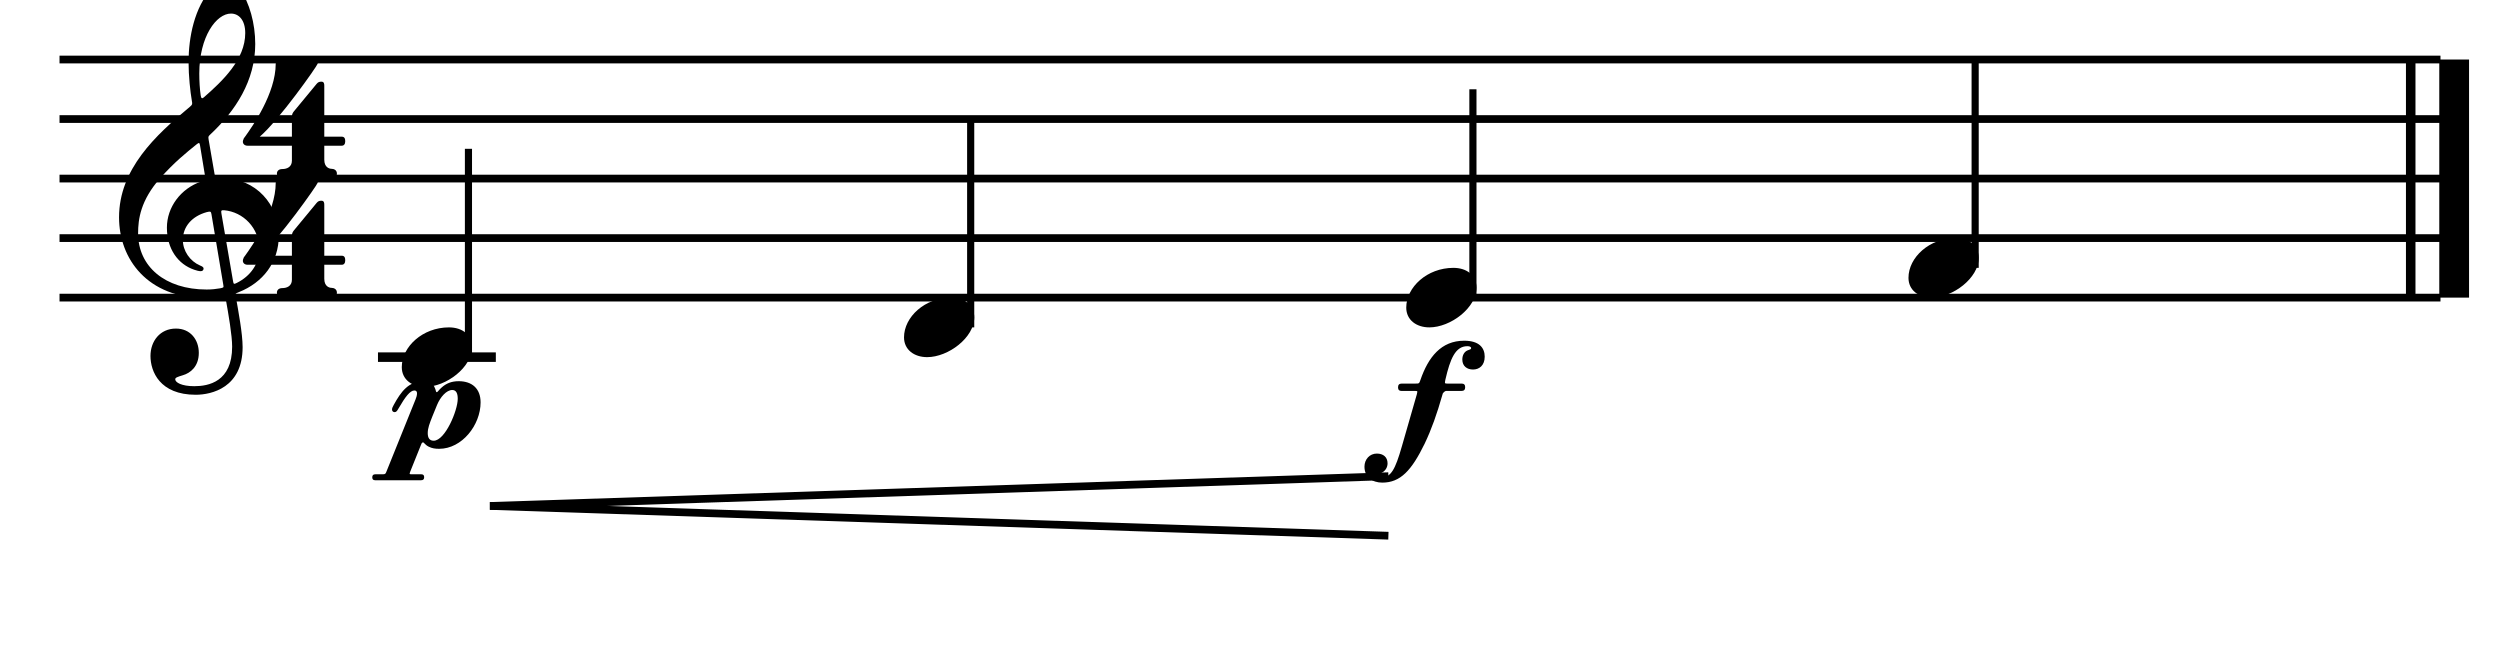
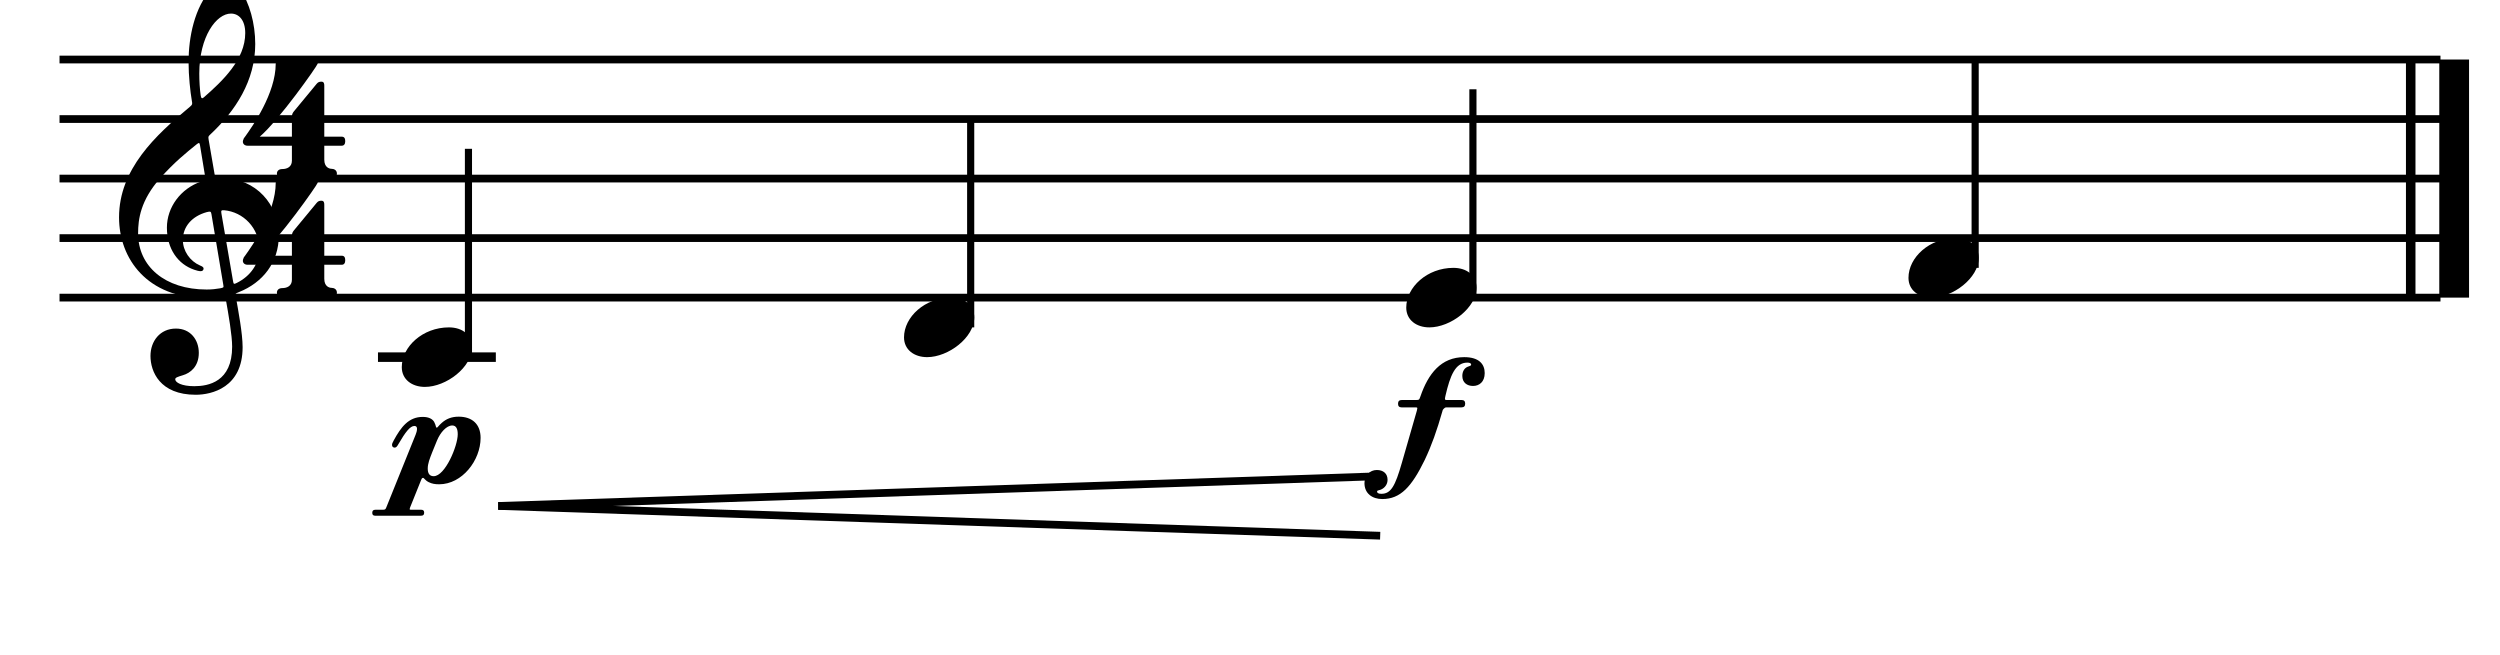
<svg xmlns="http://www.w3.org/2000/svg" width="294" height="77" viewBox="-250 -250 10500 2750">
  <line x1="0" y1="0" x2="10000" y2="0" stroke="black" stroke-width="32.5" />
  <line x1="0" y1="250" x2="10000" y2="250" stroke="black" stroke-width="32.5" />
  <line x1="0" y1="500" x2="10000" y2="500" stroke="black" stroke-width="32.5" />
  <line x1="0" y1="750" x2="10000" y2="750" stroke="black" stroke-width="32.5" />
  <line x1="0" y1="1000" x2="10000" y2="1000" stroke="black" stroke-width="32.5" />
  <path d="M364 252C387 252 413 250 433 246C444 244 446 243 448 255C460 322 475 409 475 456C475 604 375 622 316 622C262 622 236 606 236 593C236 586 245 583 268 576C299 567 335 540 335 482C335 427 300 380 239 380C172 380 132 433 132 495C132 560 171 658 322 658C389 658 519 628 519 458C519 401 501 306 490 244C488 232 489 233 503 227C604 187 671 102 671 -11C671 -139 577 -252 430 -252C404 -252 404 -252 401 -270L376 -415C374 -427 376 -428 382 -434C490 -535 572 -662 572 -815C572 -902 548 -988 507 -1048C492 -1070 466 -1098 455 -1098C441 -1098 410 -1072 390 -1050C316 -968 292 -843 292 -739C292 -681 299 -616 306 -575C308 -563 309 -561 297 -551C153 -432 0 -289 0 -87C0 87 119 252 364 252ZM80 -20C80 -79 90 -158 173 -252C233 -319 279 -356 326 -394C336 -402 338 -401 340 -390L361 -262C364 -243 364 -244 346 -238C258 -208 201 -129 201 -44C201 46 248 110 316 133C324 136 336 139 343 139C351 139 355 134 355 128C355 121 347 118 340 115C298 97 268 54 268 8C268 -49 307 -92 368 -109C384 -113 386 -112 388 -101L438 197C440 208 439 208 424 211C408 214 388 216 368 216C193 216 80 119 80 -20ZM470 -943C503 -943 530 -916 530 -861C530 -750 435 -660 356 -591C349 -585 345 -586 343 -599C339 -625 337 -659 337 -691C337 -847 409 -943 470 -943ZM441 -117C522 -110 589 -42 589 46C589 109 551 160 495 188C483 194 481 194 479 182L430 -103C428 -115 429 -118 441 -117Z" fill="black" transform="translate(250, 750)" />
  <path d="M40 112L226 112L226 175C226 202 204 210 186 210C170 210 163 219 163 229C163 239 167 250 182 250L395 250C405 250 415 243 415 229C415 215 403 209 393 209C383 209 362 203 362 171L362 112L435 112C445 112 450 105 450 93C450 81 446 74 435 74L362 74L362 -140C362 -148 361 -157 350 -157C341 -157 336 -155 330 -148L235 -33C231 -28 226 -22 226 -10L226 74L91 74C171 6 331 -221 334 -232C334 -234 335 -235 335 -237C335 -245 328 -251 320 -251C311 -251 270 -249 252 -249C234 -249 189 -251 181 -251C172 -251 158 -248 158 -232C158 -108 60 31 30 73L24 81C24 82 23 83 23 84C21 88 20 92 20 95C20 105 28 112 40 112Z" fill="black" transform="translate(750, 250)" />
  <path d="M40 112L226 112L226 175C226 202 204 210 186 210C170 210 163 219 163 229C163 239 167 250 182 250L395 250C405 250 415 243 415 229C415 215 403 209 393 209C383 209 362 203 362 171L362 112L435 112C445 112 450 105 450 93C450 81 446 74 435 74L362 74L362 -140C362 -148 361 -157 350 -157C341 -157 336 -155 330 -148L235 -33C231 -28 226 -22 226 -10L226 74L91 74C171 6 331 -221 334 -232C334 -234 335 -235 335 -237C335 -245 328 -251 320 -251C311 -251 270 -249 252 -249C234 -249 189 -251 181 -251C172 -251 158 -248 158 -232C158 -108 60 31 30 73L24 81C24 82 23 83 23 84C21 88 20 92 20 95C20 105 28 112 40 112Z" fill="black" transform="translate(750, 750)" />
  <path d="M0 42C0 94 43 125 97 125C186 125 295 43 295 -42C295 -93 255 -125 198 -125C88 -125 0 -44 0 42Z" fill="black" transform="translate(1437.5, 1250)" />
  <line x1="1337.5" y1="1250" x2="1832.5" y2="1250" stroke="black" stroke-width="40" />
  <line x1="1717.5" y1="375" x2="1717.5" y2="1250" stroke="black" stroke-width="30" />
-   <path d="M-89 130C-89 138 -85 142 -77 142L116 142C125 142 129 138 129 129C129 121 125 117 117 117L77 117C71 117 68 117 68 114C68 113 69 110 70 107L115 -5C117 -10 119 -17 124 -17C129 -17 132 -7 148 1C162 8 175 10 192 10C288 10 366 -90 366 -185C366 -243 330 -274 274 -274C243 -274 221 -264 203 -248C189 -236 186 -228 182 -228C177 -228 180 -235 171 -252C164 -264 149 -273 123 -273C64 -273 32 -231 1 -174C-4 -165 -6 -160 -6 -155C-6 -148 -1 -144 5 -144C12 -144 16 -150 21 -159C50 -209 70 -235 88 -235C96 -235 99 -230 99 -223C99 -215 96 -205 93 -198L-30 107C-33 115 -35 117 -45 117L-76 117C-85 117 -89 121 -89 130ZM144 -56C144 -77 152 -97 163 -125L183 -174C197 -208 223 -237 247 -237C264 -237 270 -222 270 -200C270 -151 217 -24 169 -24C152 -24 144 -35 144 -56Z" fill="black" transform="translate(1402.5, 1625)" />
+   <path d="M-89 130C-89 138 -85 142 -77 142L116 142C125 142 129 138 129 129C129 121 125 117 117 117L77 117C71 117 68 117 68 114C68 113 69 110 70 107L115 -5C117 -10 119 -17 124 -17C129 -17 132 -7 148 1C162 8 175 10 192 10C288 10 366 -90 366 -185C366 -243 330 -274 274 -274C243 -274 221 -264 203 -248C189 -236 186 -228 182 -228C177 -228 180 -235 171 -252C164 -264 149 -273 123 -273C64 -273 32 -231 1 -174C-4 -165 -6 -160 -6 -155C-6 -148 -1 -144 5 -144C12 -144 16 -150 21 -159C50 -209 70 -235 88 -235C96 -235 99 -230 99 -223C99 -215 96 -205 93 -198L-30 107C-33 115 -35 117 -45 117L-76 117C-85 117 -89 121 -89 130ZM144 -56C144 -77 152 -97 163 -125L183 -174C197 -208 223 -237 247 -237C264 -237 270 -222 270 -200C270 -151 217 -24 169 -24C152 -24 144 -35 144 -56Z" fill="black" transform="translate(1402.5, 1774)" />
  <path d="M0 42C0 94 43 125 97 125C186 125 295 43 295 -42C295 -93 255 -125 198 -125C88 -125 0 -44 0 42Z" fill="black" transform="translate(3546.875, 1125)" />
  <line x1="3826.875" y1="250" x2="3826.875" y2="1125" stroke="black" stroke-width="30" />
  <path d="M0 42C0 94 43 125 97 125C186 125 295 43 295 -42C295 -93 255 -125 198 -125C88 -125 0 -44 0 42Z" fill="black" transform="translate(5656.25, 1000)" />
  <line x1="5936.25" y1="125" x2="5936.25" y2="1000" stroke="black" stroke-width="30" />
-   <path d="M-141 85C-141 129 -108 152 -66 152C10 152 57 101 112 -12C141 -73 163 -135 187 -219C187 -224 197 -233 201 -233L266 -233C277 -233 282 -238 282 -249C282 -259 277 -264 267 -264L207 -264C200 -264 197 -264 197 -269C197 -272 198 -275 199 -281C219 -368 241 -421 291 -421C299 -421 307 -419 307 -413C307 -407 302 -408 291 -403C278 -397 270 -383 270 -365C270 -337 290 -323 315 -323C341 -323 364 -340 364 -377C364 -414 341 -444 278 -444C181 -444 127 -375 94 -279C89 -264 88 -264 74 -264L16 -264C5 -264 0 -259 0 -248C0 -238 5 -233 15 -233L73 -233C79 -233 81 -233 81 -229C81 -227 80 -224 79 -219L16 0C-12 98 -30 130 -70 130C-83 130 -88 126 -88 121C-88 113 -79 118 -64 108C-52 100 -44 87 -44 71C-44 45 -62 30 -89 30C-119 30 -141 54 -141 85Z" fill="black" transform="translate(5621.75, 1625)" />
+   <path d="M-141 85C-141 129 -108 152 -66 152C10 152 57 101 112 -12C141 -73 163 -135 187 -219C187 -224 197 -233 201 -233L266 -233C277 -233 282 -238 282 -249C282 -259 277 -264 267 -264L207 -264C200 -264 197 -264 197 -269C197 -272 198 -275 199 -281C219 -368 241 -421 291 -421C299 -421 307 -419 307 -413C307 -407 302 -408 291 -403C278 -397 270 -383 270 -365C270 -337 290 -323 315 -323C341 -323 364 -340 364 -377C364 -414 341 -444 278 -444C181 -444 127 -375 94 -279C89 -264 88 -264 74 -264L16 -264C5 -264 0 -259 0 -248C0 -238 5 -233 15 -233L73 -233C79 -233 81 -233 81 -229C81 -227 80 -224 79 -219L16 0C-12 98 -30 130 -70 130C-83 130 -88 126 -88 121C-88 113 -79 118 -64 108C-52 100 -44 87 -44 71C-44 45 -62 30 -89 30C-119 30 -141 54 -141 85Z" fill="black" transform="translate(5621.75, 1694)" />
  <path d="M0 42C0 94 43 125 97 125C186 125 295 43 295 -42C295 -93 255 -125 198 -125C88 -125 0 -44 0 42Z" fill="black" transform="translate(7765.625, 875)" />
  <line x1="8045.625" y1="0" x2="8045.625" y2="875" stroke="black" stroke-width="30" />
  <line x1="9875" y1="0" x2="9875" y2="1000" stroke="black" stroke-width="40" />
  <line x1="10057.5" y1="0" x2="10057.5" y2="1000" stroke="black" stroke-width="125" />
-   <line x1="1807.5" y1="1875" x2="5581.25" y2="1750" stroke="black" stroke-width="32.5" />
-   <line x1="1807.5" y1="1875" x2="5581.25" y2="2000" stroke="black" stroke-width="32.5" />
+   <line x1="1842.5" y1="1875" x2="5546.75" y2="1750" stroke="black" stroke-width="32.5" />
+   <line x1="1842.5" y1="1875" x2="5546.75" y2="2000" stroke="black" stroke-width="32.5" />
</svg>
